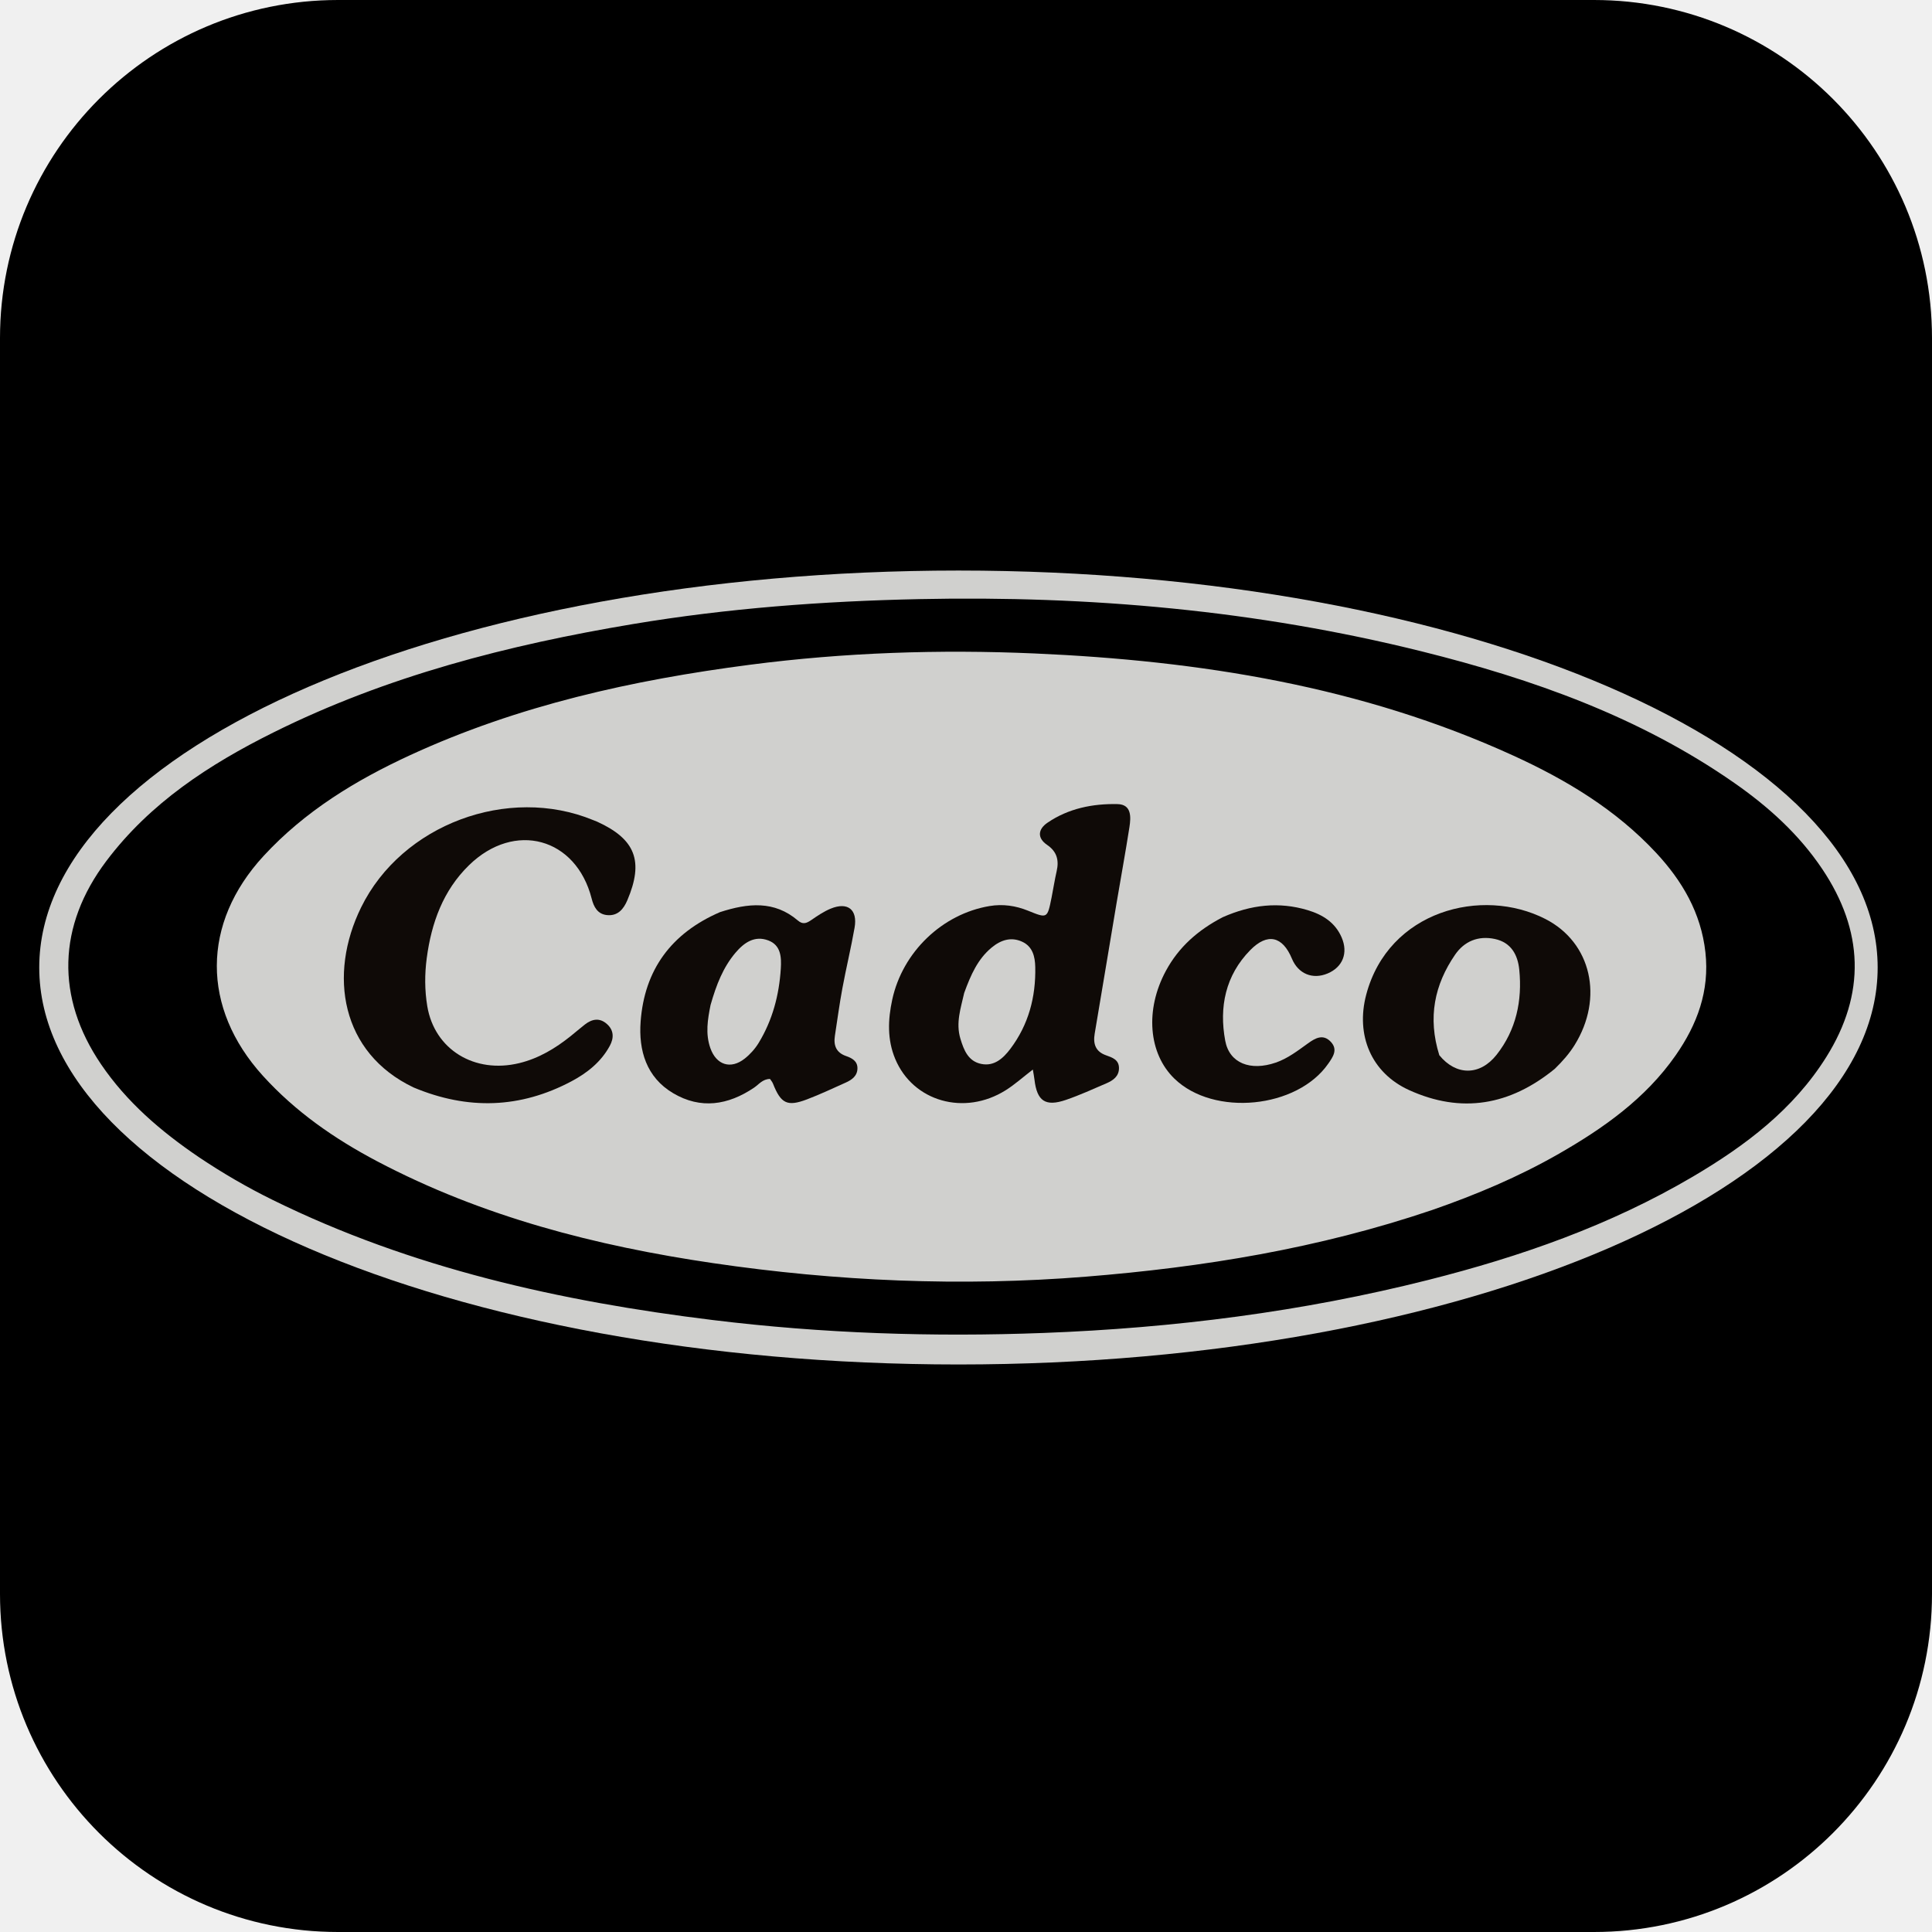
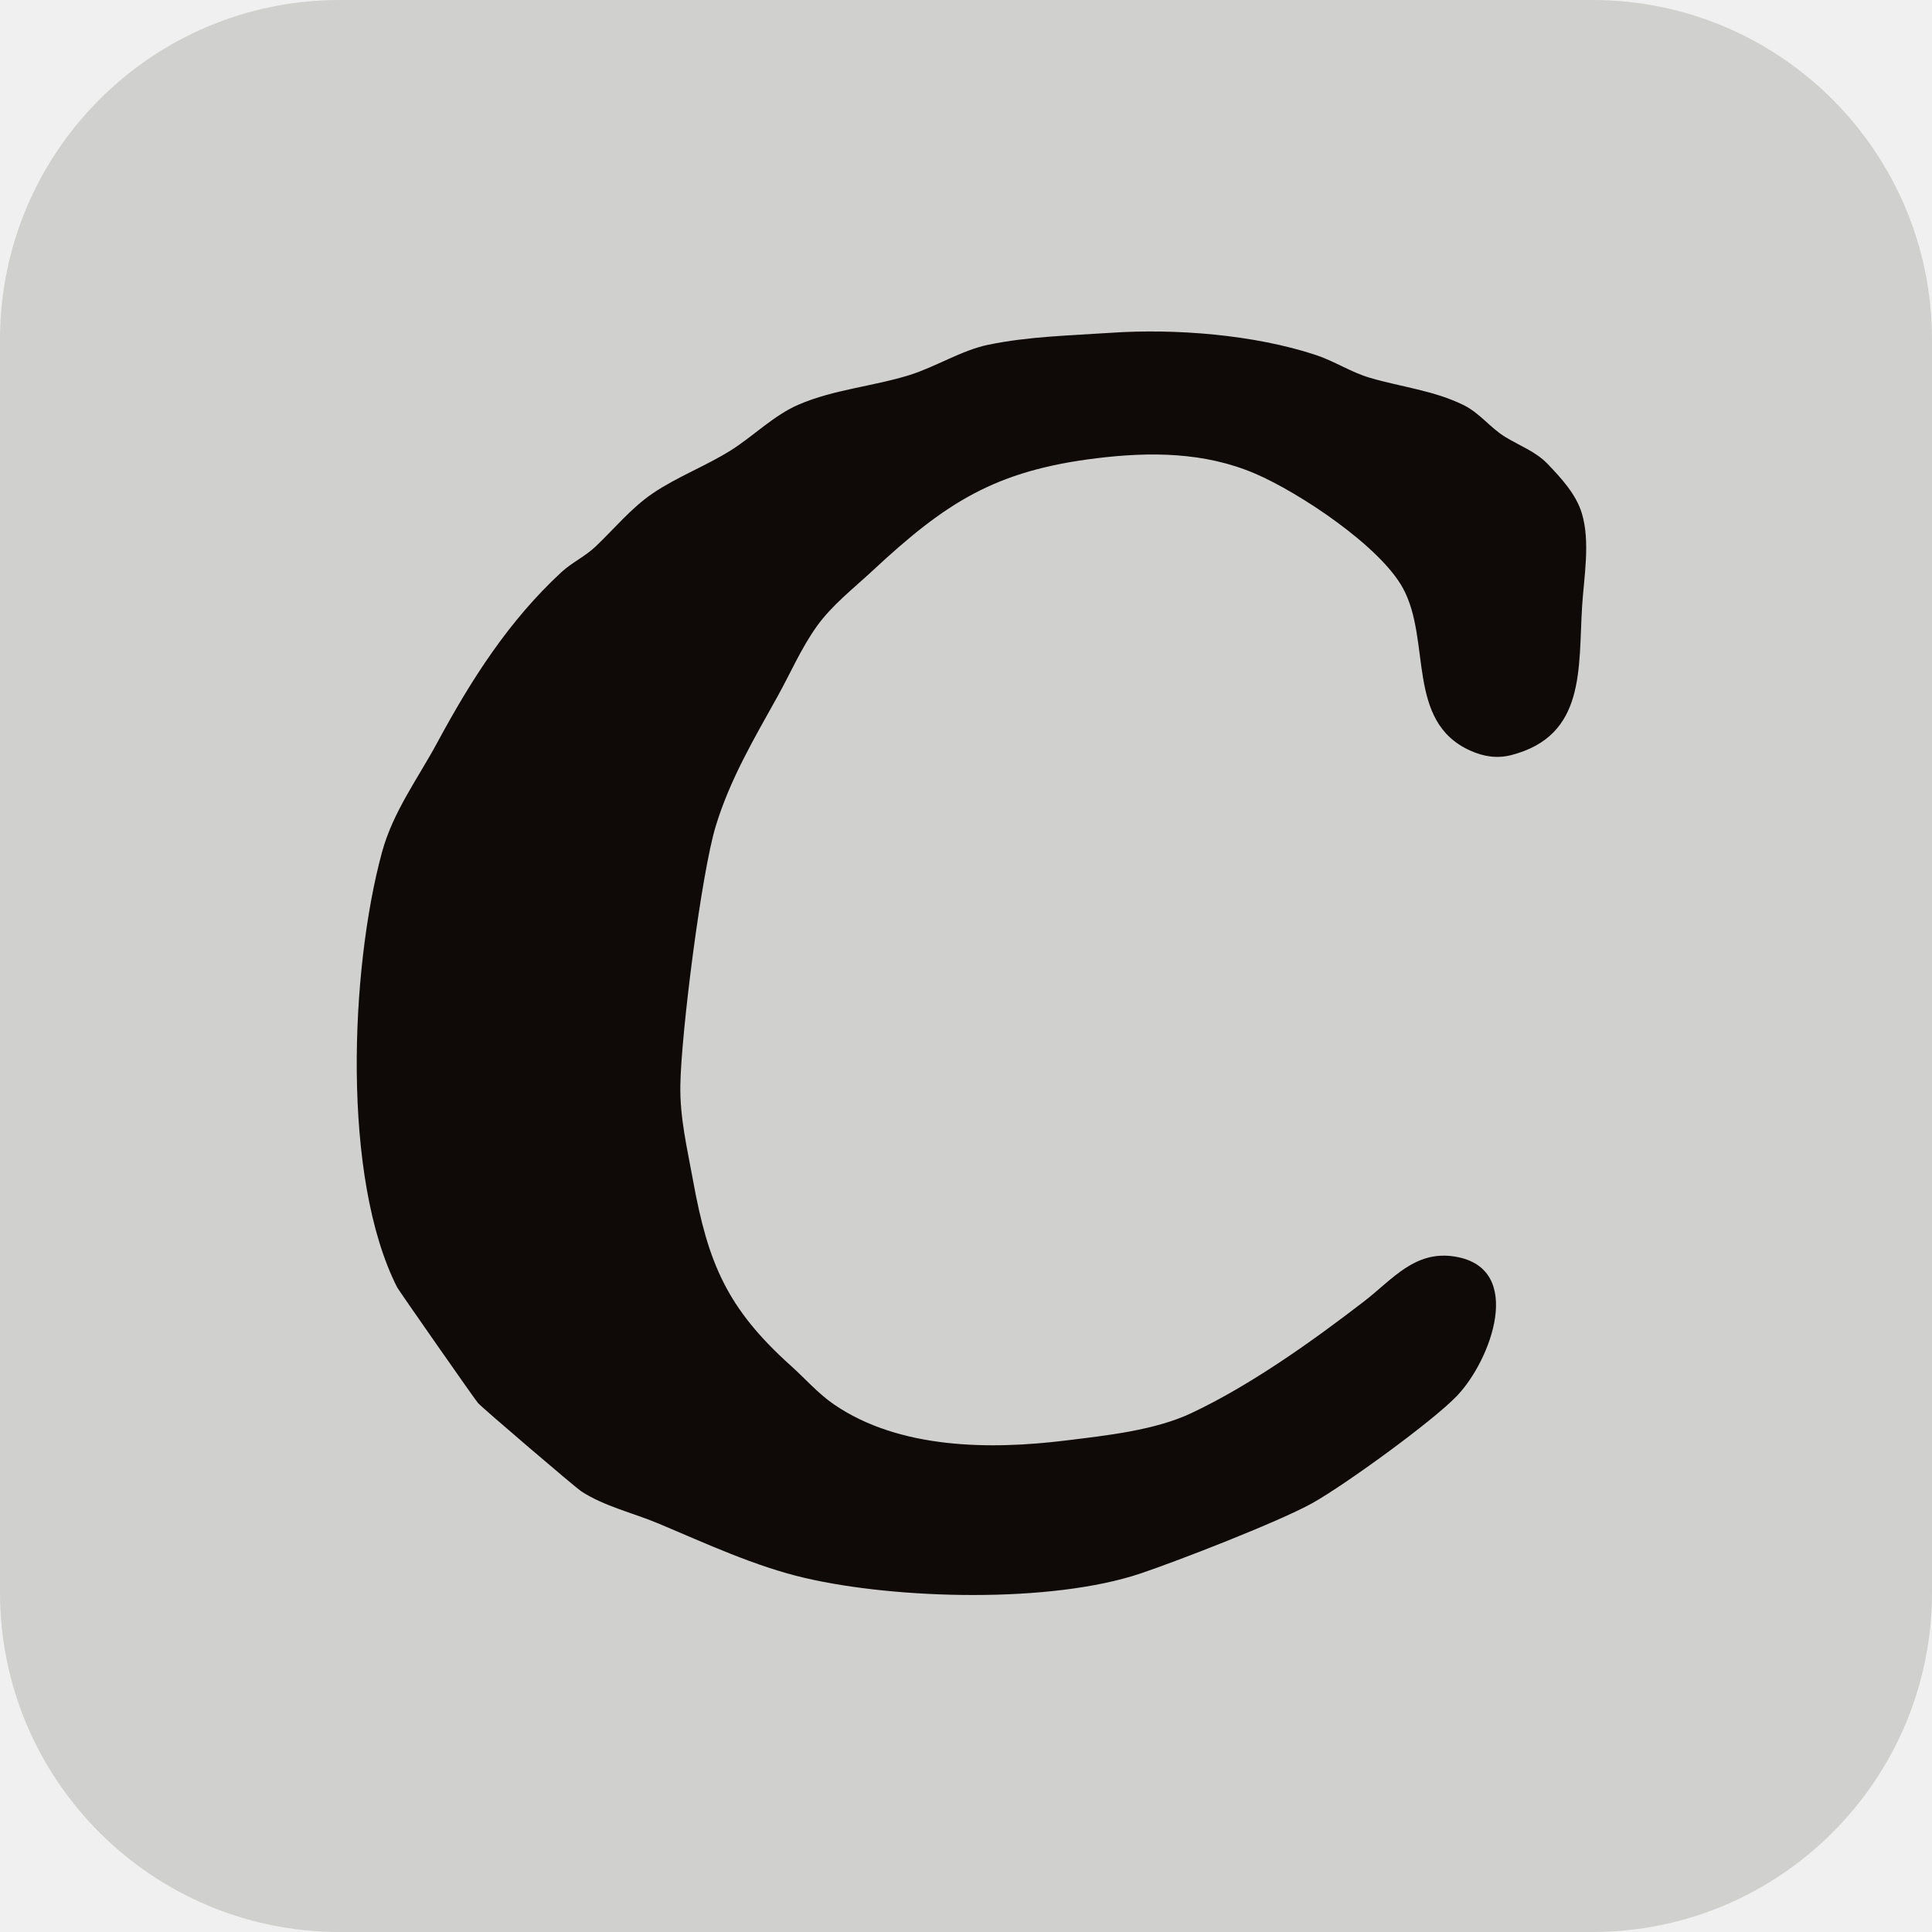
- <svg xmlns="http://www.w3.org/2000/svg" viewBox="0 0 640 640" width="640" height="640">
-   <rect width="640" height="640" rx="112" fill="#000000" />
-   <g transform="translate(0,168)">
-     <g clip-path="url(#clip0_19_443)">
-       <ellipse cx="320" cy="152.5" rx="258" ry="110.5" fill="#D0D0CE" />
-       <ellipse cx="317.5" cy="152.5" rx="304.5" ry="131.5" fill="#D0D0CE" />
-       <path d="M65.791 215.266C53.137 206.662 41.928 197.007 33.477 184.559C18.416 162.377 19.071 138.692 35.206 117.252C49.721 97.966 69.346 85.195 90.544 74.651C128.184 55.929 168.431 45.623 209.653 38.733C241.077 33.48 272.735 31.131 304.611 30.462C360.848 29.282 416.387 34.185 471.005 47.789C507.706 56.93 543.099 69.463 574.483 91.338C585.768 99.204 595.894 108.329 603.62 119.839C617.351 140.296 618.137 161.159 604.984 182.151C594.071 199.568 578.142 211.546 560.754 221.789C533.386 237.91 503.718 248.272 473.099 256.004C431.317 266.554 388.824 271.918 345.748 273.555C309.03 274.95 272.468 273.738 236.045 269.27C185.565 263.079 136.312 252.132 90.297 229.478C81.918 225.353 73.85 220.673 65.791 215.266ZM474.429 232.827C488.936 227.795 503.053 221.85 516.384 214.208C531.224 205.701 545.082 195.915 555.056 181.636C562.208 171.397 566.369 160.268 564.939 147.436C563.486 134.397 557.263 123.8 548.574 114.471C535.288 100.205 518.904 90.349 501.368 82.332C450.997 59.304 397.418 50.852 342.686 48.463C311.219 47.089 279.761 48.135 248.441 52.205C209.623 57.249 171.729 65.643 135.978 82.104C117.845 90.453 100.992 100.709 87.297 115.566C66.729 137.877 66.687 165.87 87.07 188.356C97.862 200.261 110.805 209.237 124.876 216.658C159.788 235.069 197.465 244.738 236.179 250.424C277.144 256.441 318.344 258.245 359.722 254.914C398.528 251.79 436.703 245.606 474.429 232.827Z" fill="black" />
-       <path d="M348.348 129.316C348.973 126.146 349.401 123.344 350.033 120.589C350.865 116.964 350.113 114.091 346.884 111.891C343.441 109.547 343.936 106.638 346.928 104.582C353.885 99.8 361.957 98.191 370.192 98.369C374.867 98.469 374.666 102.628 374.139 106.006C372.83 114.393 371.293 122.744 369.884 131.116C367.456 145.551 365.074 159.993 362.628 174.425C362.051 177.829 362.932 180.36 366.385 181.578C368.474 182.315 370.643 183.041 370.676 185.762C370.711 188.523 368.751 189.901 366.534 190.855C362.102 192.763 357.697 194.776 353.141 196.34C346.305 198.688 343.518 196.769 342.679 189.629C342.569 188.689 342.379 187.757 342.142 186.304C338.876 188.815 336.181 191.251 333.151 193.155C319.471 201.755 302.438 196.901 296.541 182.752C293.882 176.373 294.127 169.774 295.571 163.122C298.988 147.377 312.115 134.765 327.799 132.14C332.225 131.4 336.446 132.024 340.519 133.668C346.961 136.269 346.935 136.332 348.348 129.316ZM319.4 160.927C318.29 165.922 316.554 170.81 318.149 176.096C319.31 179.944 320.762 183.561 325.046 184.438C329.343 185.319 332.324 182.583 334.69 179.447C340.731 171.437 343.152 162.264 342.942 152.324C342.868 148.826 342.047 145.537 338.604 143.955C334.896 142.251 331.474 143.403 328.443 145.932C323.926 149.701 321.62 154.838 319.4 160.927Z" fill="#0F0A07" />
-       <path d="M136.993 192.232C112.93 180.765 108.657 154.916 119.628 132.574C133.139 105.059 168.334 92.083 196.456 103.652C196.918 103.842 197.393 104.001 197.847 104.208C210.511 109.995 213.322 117.275 207.809 130.227C206.569 133.139 204.66 135.495 201.073 135.135C197.916 134.818 196.685 132.379 195.998 129.679C190.863 109.498 170.485 103.876 155.373 118.607C146.763 127 142.915 137.736 141.365 149.383C140.66 154.68 140.667 160.071 141.546 165.336C143.944 179.689 157.199 187.774 172.012 184.175C178.478 182.604 183.992 179.271 189.111 175.171C190.671 173.921 192.178 172.604 193.755 171.378C196.11 169.546 198.599 169.062 201.015 171.183C203.386 173.266 203.406 175.857 202 178.45C199.116 183.772 194.54 187.412 189.341 190.175C172.393 199.18 155.02 199.781 136.993 192.232Z" fill="#0F0A07" />
-       <path d="M238.487 134.163C247.785 131.148 256.512 130.265 264.319 136.944C265.966 138.354 267.206 137.836 268.74 136.782C270.789 135.375 272.893 133.939 275.174 133.001C280.818 130.679 284.144 133.301 283.092 139.305C281.914 146.021 280.3 152.658 279.055 159.363C278.084 164.59 277.381 169.867 276.57 175.124C276.08 178.3 276.982 180.685 280.266 181.825C282.214 182.501 284.071 183.483 284.041 185.907C284.01 188.418 282.197 189.71 280.149 190.626C275.896 192.53 271.674 194.529 267.322 196.181C260.775 198.667 258.679 197.585 256.051 190.944C255.823 190.37 255.376 189.882 255.07 189.415C252.605 189.446 251.364 191.249 249.765 192.324C241.161 198.115 232.102 199.529 222.985 194.131C214.1 188.87 211.505 179.944 212.217 170.396C213.49 153.314 222.293 141.181 238.487 134.163ZM235.381 164.924C234.424 169.685 233.626 174.431 235.321 179.22C237.292 184.79 242.052 186.353 246.703 182.67C248.495 181.25 250.128 179.432 251.316 177.481C255.907 169.938 258.107 161.607 258.652 152.844C258.886 149.088 258.697 145.11 254.522 143.532C249.961 141.809 246.459 144.272 243.617 147.636C239.559 152.44 237.304 158.169 235.381 164.924Z" fill="#0F0A07" />
-       <path d="M515.042 186.066C500.156 198.228 484.073 200.957 466.801 193.116C454.201 187.397 449.044 174.864 452.576 161.503C459.929 133.684 490.914 125.659 511.945 136.434C527.193 144.247 531.282 162.586 521.637 178.139C519.871 180.986 517.686 183.485 515.042 186.066ZM476.789 181.551C482.297 188.319 490.184 188.46 495.756 181.415C502.256 173.194 504.301 163.479 503.277 153.22C502.794 148.376 500.626 144.203 495.171 143.044C489.684 141.879 485.075 143.814 482.045 148.214C475.203 158.151 472.887 169.061 476.789 181.551Z" fill="#0F0A07" />
-       <path d="M405.061 135.828C414.406 131.707 423.634 130.635 433.156 133.489C438.124 134.977 442.285 137.556 444.438 142.543C446.657 147.681 444.804 152.36 439.801 154.471C434.82 156.572 430.053 154.596 427.962 149.564C424.875 142.134 419.877 140.921 414.171 146.73C405.94 155.109 403.799 165.618 405.874 176.766C407.266 184.243 414.259 186.885 422.627 183.996C426.623 182.616 429.914 180.044 433.3 177.617C435.67 175.918 438.289 174.369 440.87 177.142C443.272 179.723 441.544 182.13 440.019 184.33C429.683 199.243 402.088 201.936 389.059 189.335C380.412 180.971 379.273 166.479 386.206 153.622C390.465 145.723 396.852 140.083 405.061 135.828Z" fill="#0F0A07" />
-     </g>
-     <defs>
-       <clipPath id="clip0_19_443">
-         <rect width="640" height="304" fill="white" />
-       </clipPath>
-     </defs>
-   </g>
+ <svg xmlns="http://www.w3.org/2000/svg" viewBox="0 0 512 512" width="512" height="512" role="img" aria-label="Cadco">
+   <rect width="512" height="512" rx="90" fill="#D0D0CE" />
+   <path d="M294.45 88.19C311.51 87.04 332.35 88.68 348.66 94.06C353.64 95.7 358.01 98.65 363.07 100.13C371.37 102.56 380.07 103.5 387.88 107.36C392.17 109.48 394.88 113.33 398.89 115.79C402.73 118.14 406.96 119.64 410.15 122.96C413.74 126.71 417.67 130.97 419.2 136.02C421.5 143.63 419.75 152.94 419.27 160.74C418.25 177.22 420.28 194.93 400.61 200.08C396.75 201.09 393.18 200.52 389.59 198.9C372.53 191.19 379.36 169.78 371.81 155.9C365.73 144.71 344.28 130.51 332.63 125.52C319.22 119.77 304.8 119.7 290.61 121.44C263.63 124.74 250.62 133.2 231.2 151.28C226.22 155.91 220.41 160.43 216.45 165.99C212.32 171.78 209.46 178.44 206.02 184.63C199.77 195.87 193.45 206.54 189.67 218.96C185.84 231.58 180.52 273.82 180.3 287.57C180.15 296.31 182.11 304.26 183.64 312.73C187.64 334.86 192.72 346.8 209.6 361.95C213.39 365.35 216.82 369.33 221.06 372.22C238.43 384.09 262.55 384.21 282.5 381.74C293.11 380.43 306.01 379.08 315.75 374.48C331.41 367.1 347.77 355.45 361.49 344.88C369.08 339.03 375.02 331.15 385.84 333.05C404.1 336.25 395.17 360.47 386.08 369.95C379.55 376.76 356.21 393.66 347.72 398.38C339 403.23 312.3 413.61 302.24 416.99C278.52 424.96 237.64 423.83 213.37 418.19C200.12 415.12 187.11 409.05 174.61 403.79C167.9 400.97 160.13 399.2 154 395.19C152.56 394.25 127.95 373.24 126.68 371.82C125.87 370.92 105.63 341.9 105.26 341.18C90.5 312.16 92.81 256.86 101.22 225.89C104.16 215.09 110.71 206.39 115.89 196.78C124.84 180.19 134.77 164.58 148.8 151.61C151.59 149.05 155.09 147.45 157.83 144.84C162.78 140.14 167.38 134.51 173.06 130.69C179.6 126.28 187.06 123.51 193.73 119.31C199.75 115.51 205.08 110.05 211.68 107.21C220.89 103.23 231.52 102.37 241.07 99.38C248.04 97.19 254.9 92.8 261.92 91.36C272.63 89.15 283.59 88.92 294.45 88.19Z" fill="#0F0A07" />
</svg>
